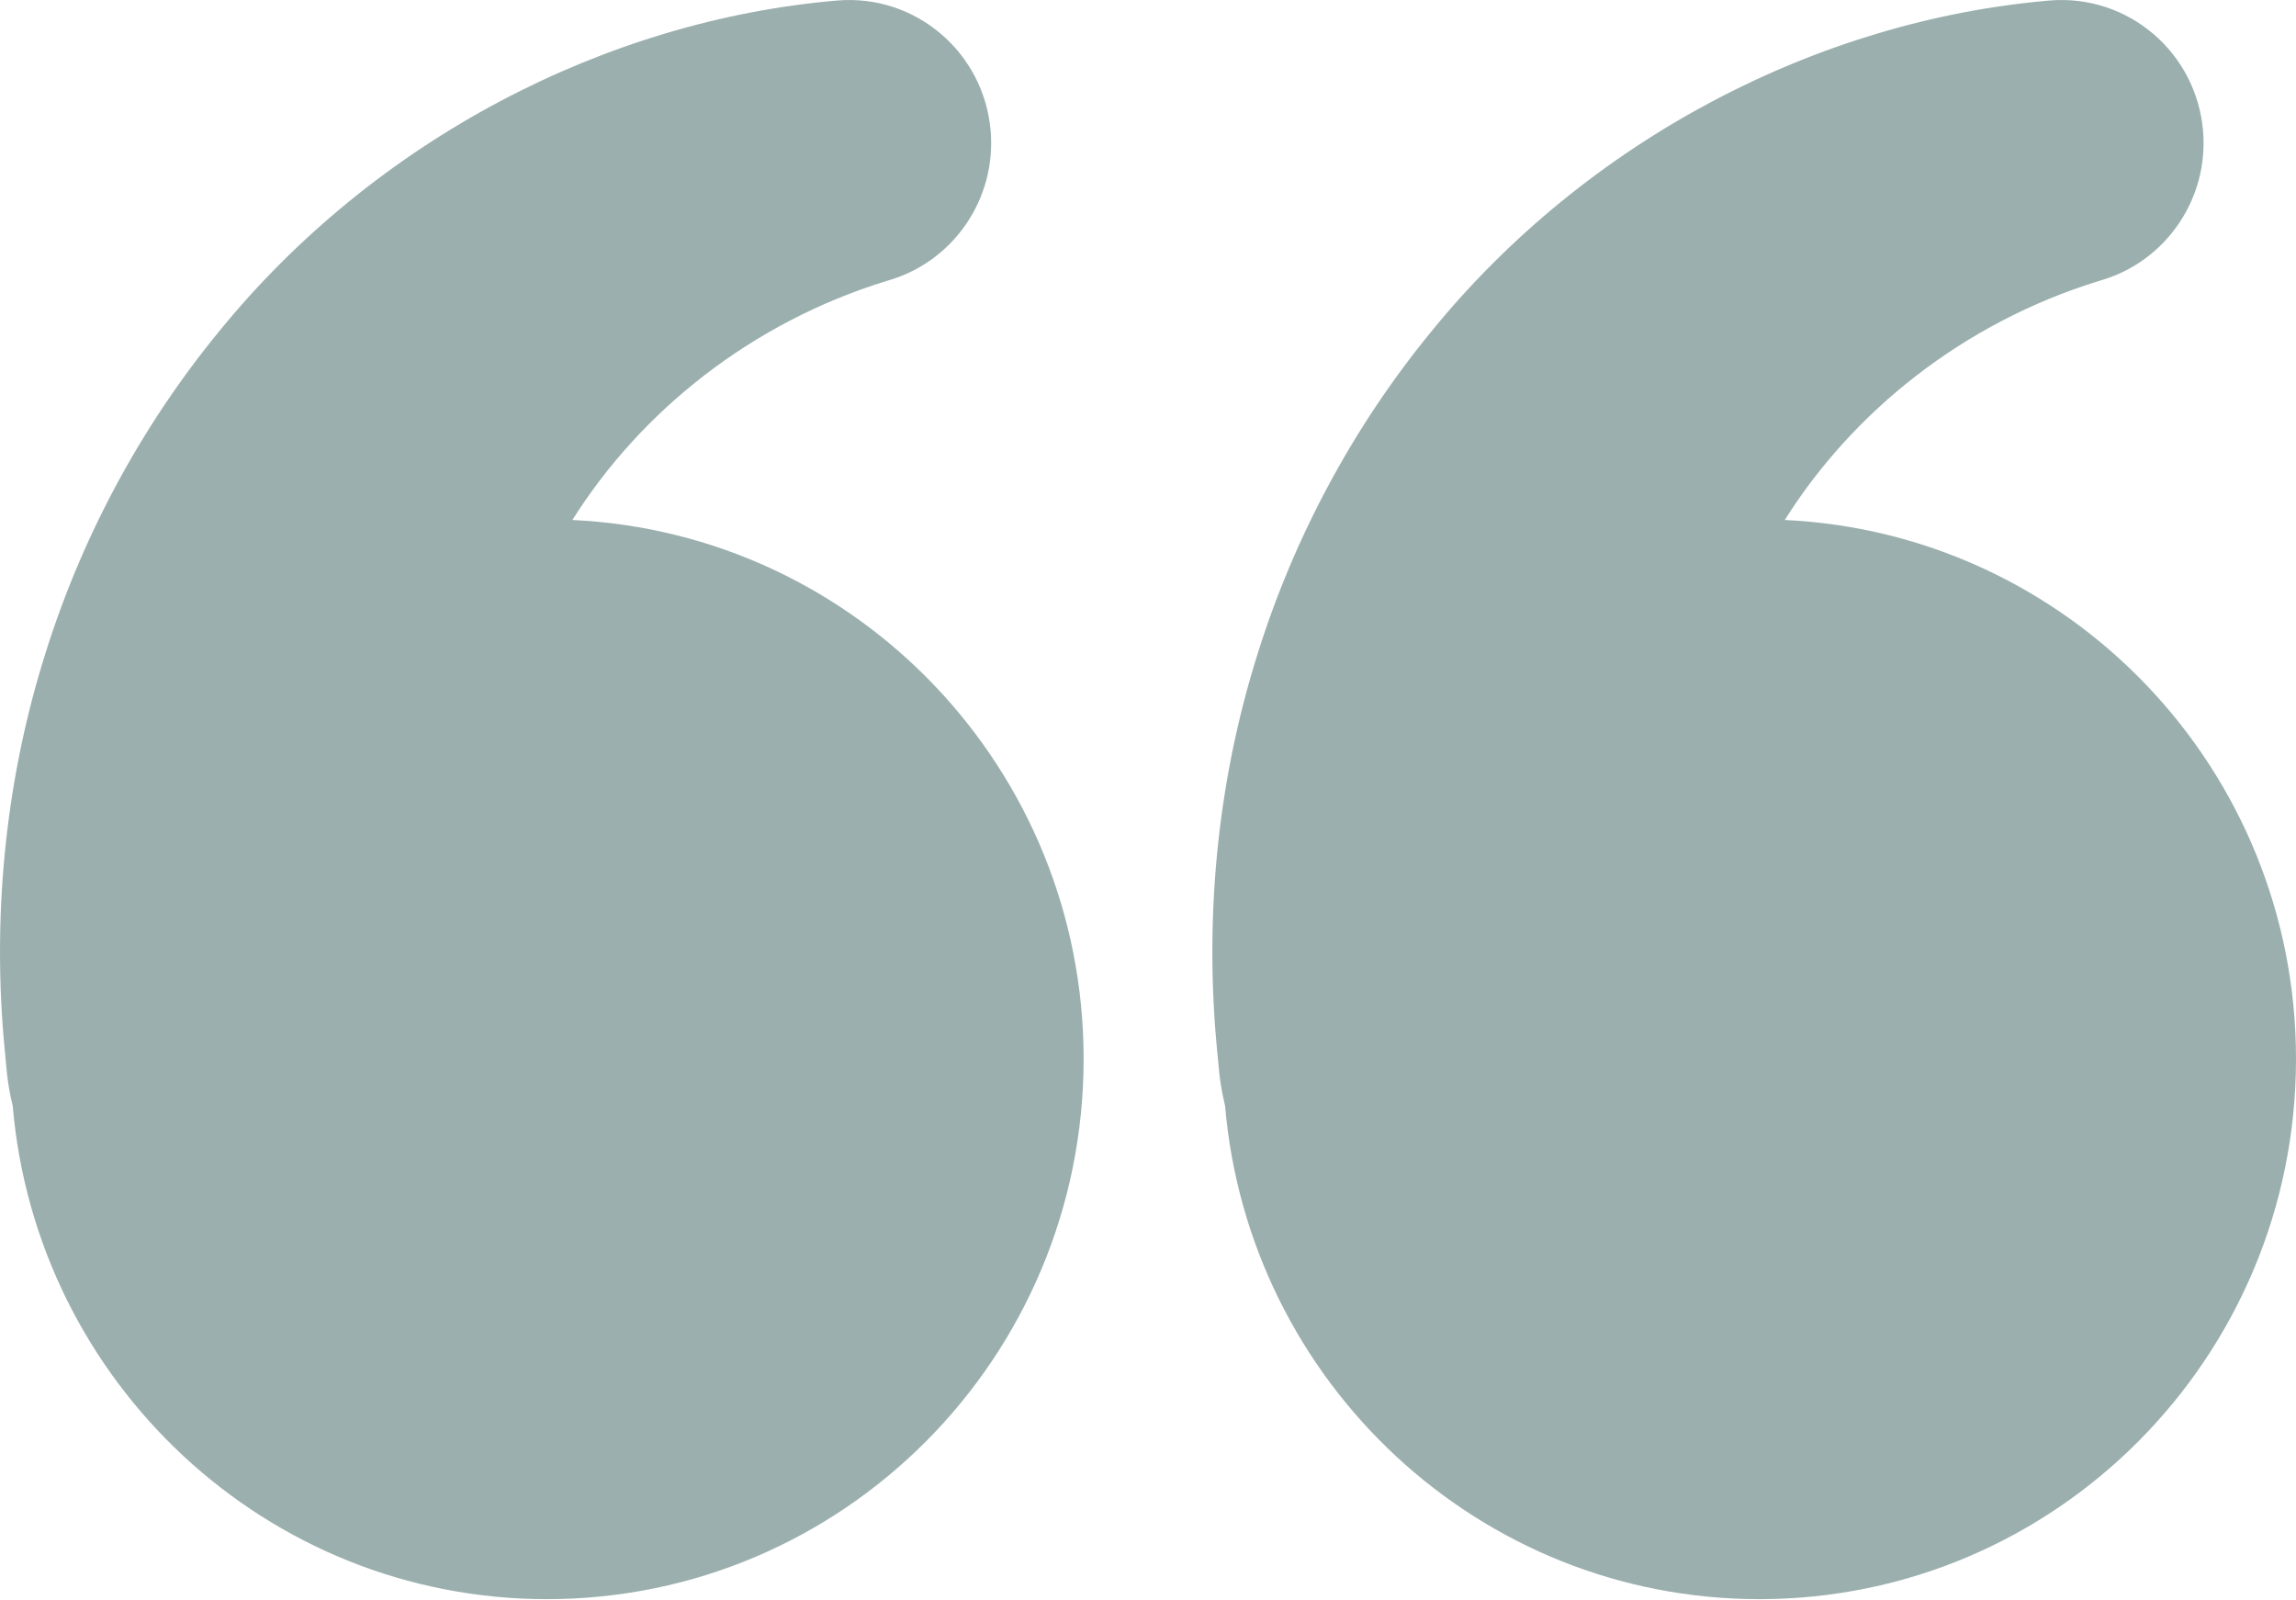
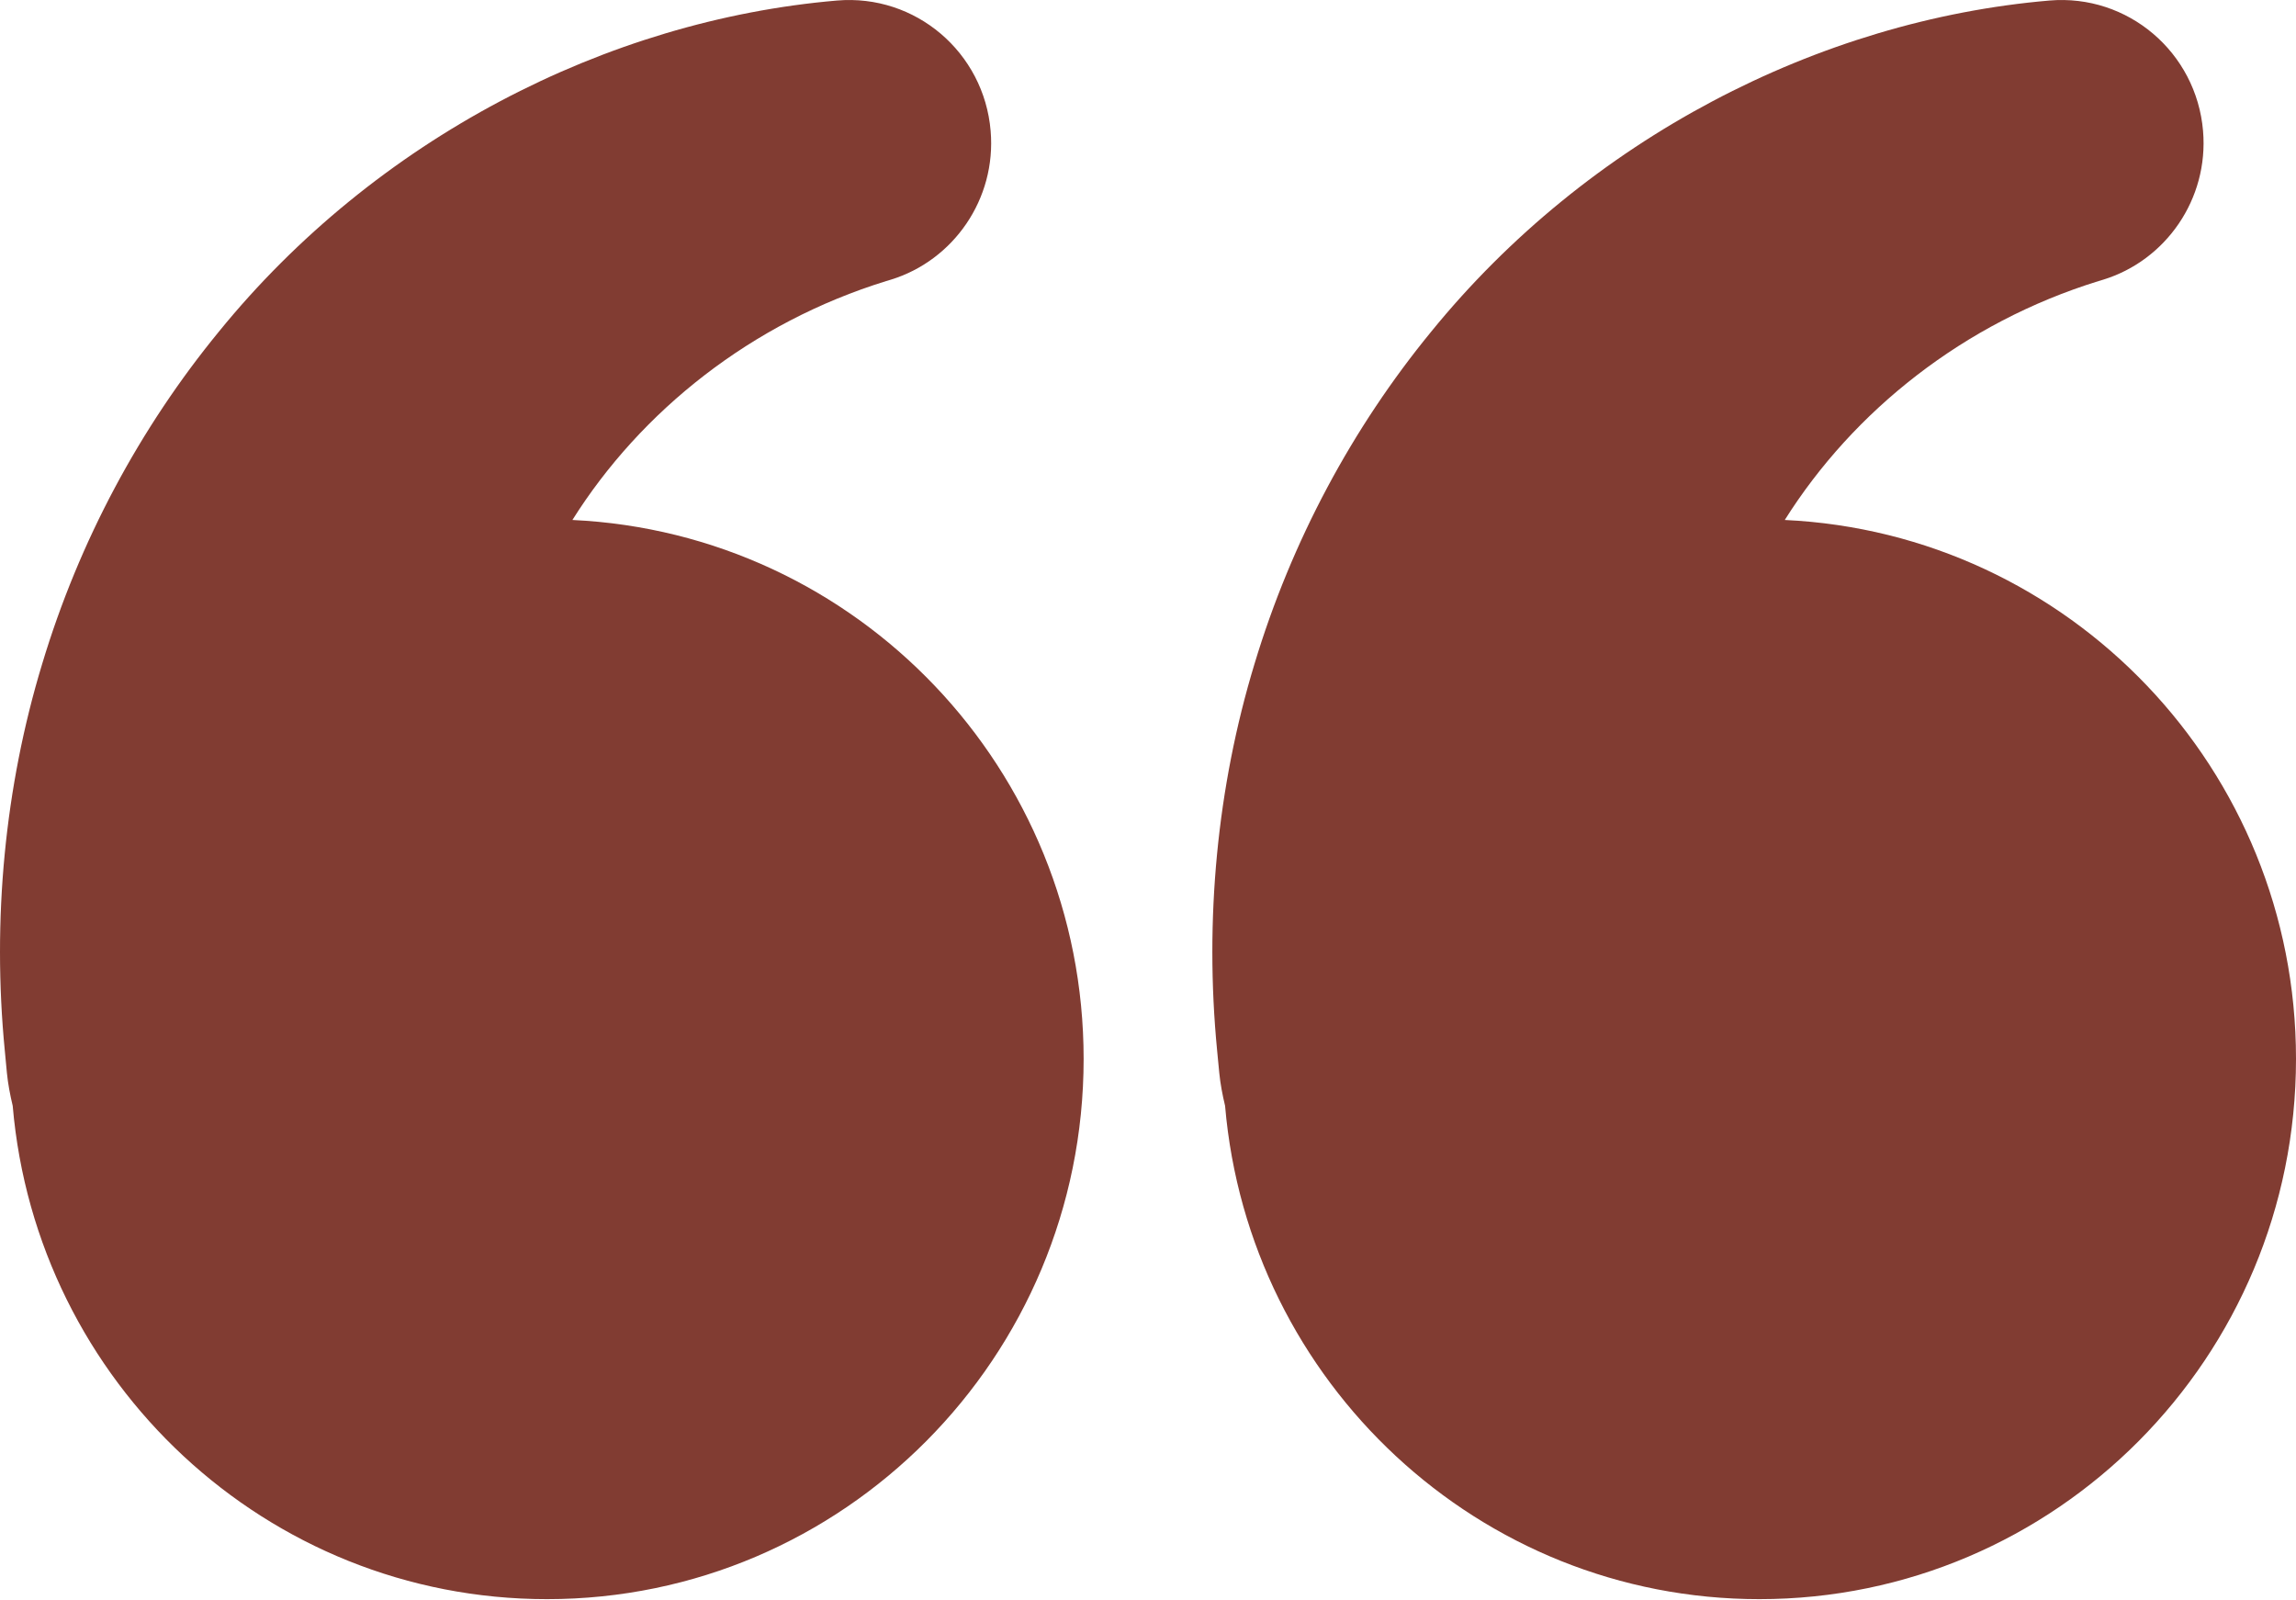
<svg xmlns="http://www.w3.org/2000/svg" width="56" height="39" viewBox="0 0 56 39" fill="none">
-   <path d="M42.911 39C36.069 39 30.455 33.706 29.88 26.969C29.816 26.702 29.764 26.429 29.738 26.162L29.686 25.622C29.376 22.43 29.686 19.191 30.597 16.193C31.502 13.188 32.987 10.431 34.906 8.09C38.731 3.388 44.358 0.494 49.986 0.013C51.898 -0.15 53.571 1.275 53.733 3.193C53.874 4.858 52.821 6.353 51.297 6.821L51.187 6.854C47.898 7.869 45.205 10.022 43.531 12.681C50.47 13.007 56 18.756 56 25.825C56 33.102 50.14 39 42.911 39Z" fill="#9BB0AE" />
-   <path d="M13.341 39C6.499 39 0.885 33.706 0.31 26.969C0.246 26.702 0.194 26.429 0.168 26.162L0.117 25.622C-0.194 22.43 0.117 19.191 1.028 16.193C1.932 13.188 3.418 10.431 5.337 8.09C9.161 3.388 14.788 0.494 20.415 0.013C22.328 -0.15 24.001 1.275 24.162 3.193C24.304 4.858 23.252 6.353 21.727 6.821L21.617 6.854C18.329 7.869 15.634 10.021 13.961 12.681C20.9 13.007 26.43 18.755 26.43 25.825C26.43 33.102 20.57 39 13.341 39Z" fill="#9BB0AE" />
+   <path d="M42.911 39C36.069 39 30.455 33.706 29.88 26.969C29.816 26.702 29.764 26.429 29.738 26.162L29.686 25.622C29.376 22.43 29.686 19.191 30.597 16.193C31.502 13.188 32.987 10.431 34.906 8.09C38.731 3.388 44.358 0.494 49.986 0.013C51.898 -0.15 53.571 1.275 53.733 3.193C53.874 4.858 52.821 6.353 51.297 6.821L51.187 6.854C47.898 7.869 45.205 10.022 43.531 12.681C50.47 13.007 56 18.756 56 25.825C56 33.102 50.14 39 42.911 39Z" fill="#813C32" />
+   <path d="M13.341 39C6.499 39 0.885 33.706 0.31 26.969C0.246 26.702 0.194 26.429 0.168 26.162L0.117 25.622C-0.194 22.43 0.117 19.191 1.028 16.193C1.932 13.188 3.418 10.431 5.337 8.09C9.161 3.388 14.788 0.494 20.415 0.013C22.328 -0.15 24.001 1.275 24.162 3.193C24.304 4.858 23.252 6.353 21.727 6.821L21.617 6.854C18.329 7.869 15.634 10.021 13.961 12.681C20.9 13.007 26.43 18.755 26.43 25.825C26.43 33.102 20.57 39 13.341 39Z" fill="#813C32" />
</svg>
